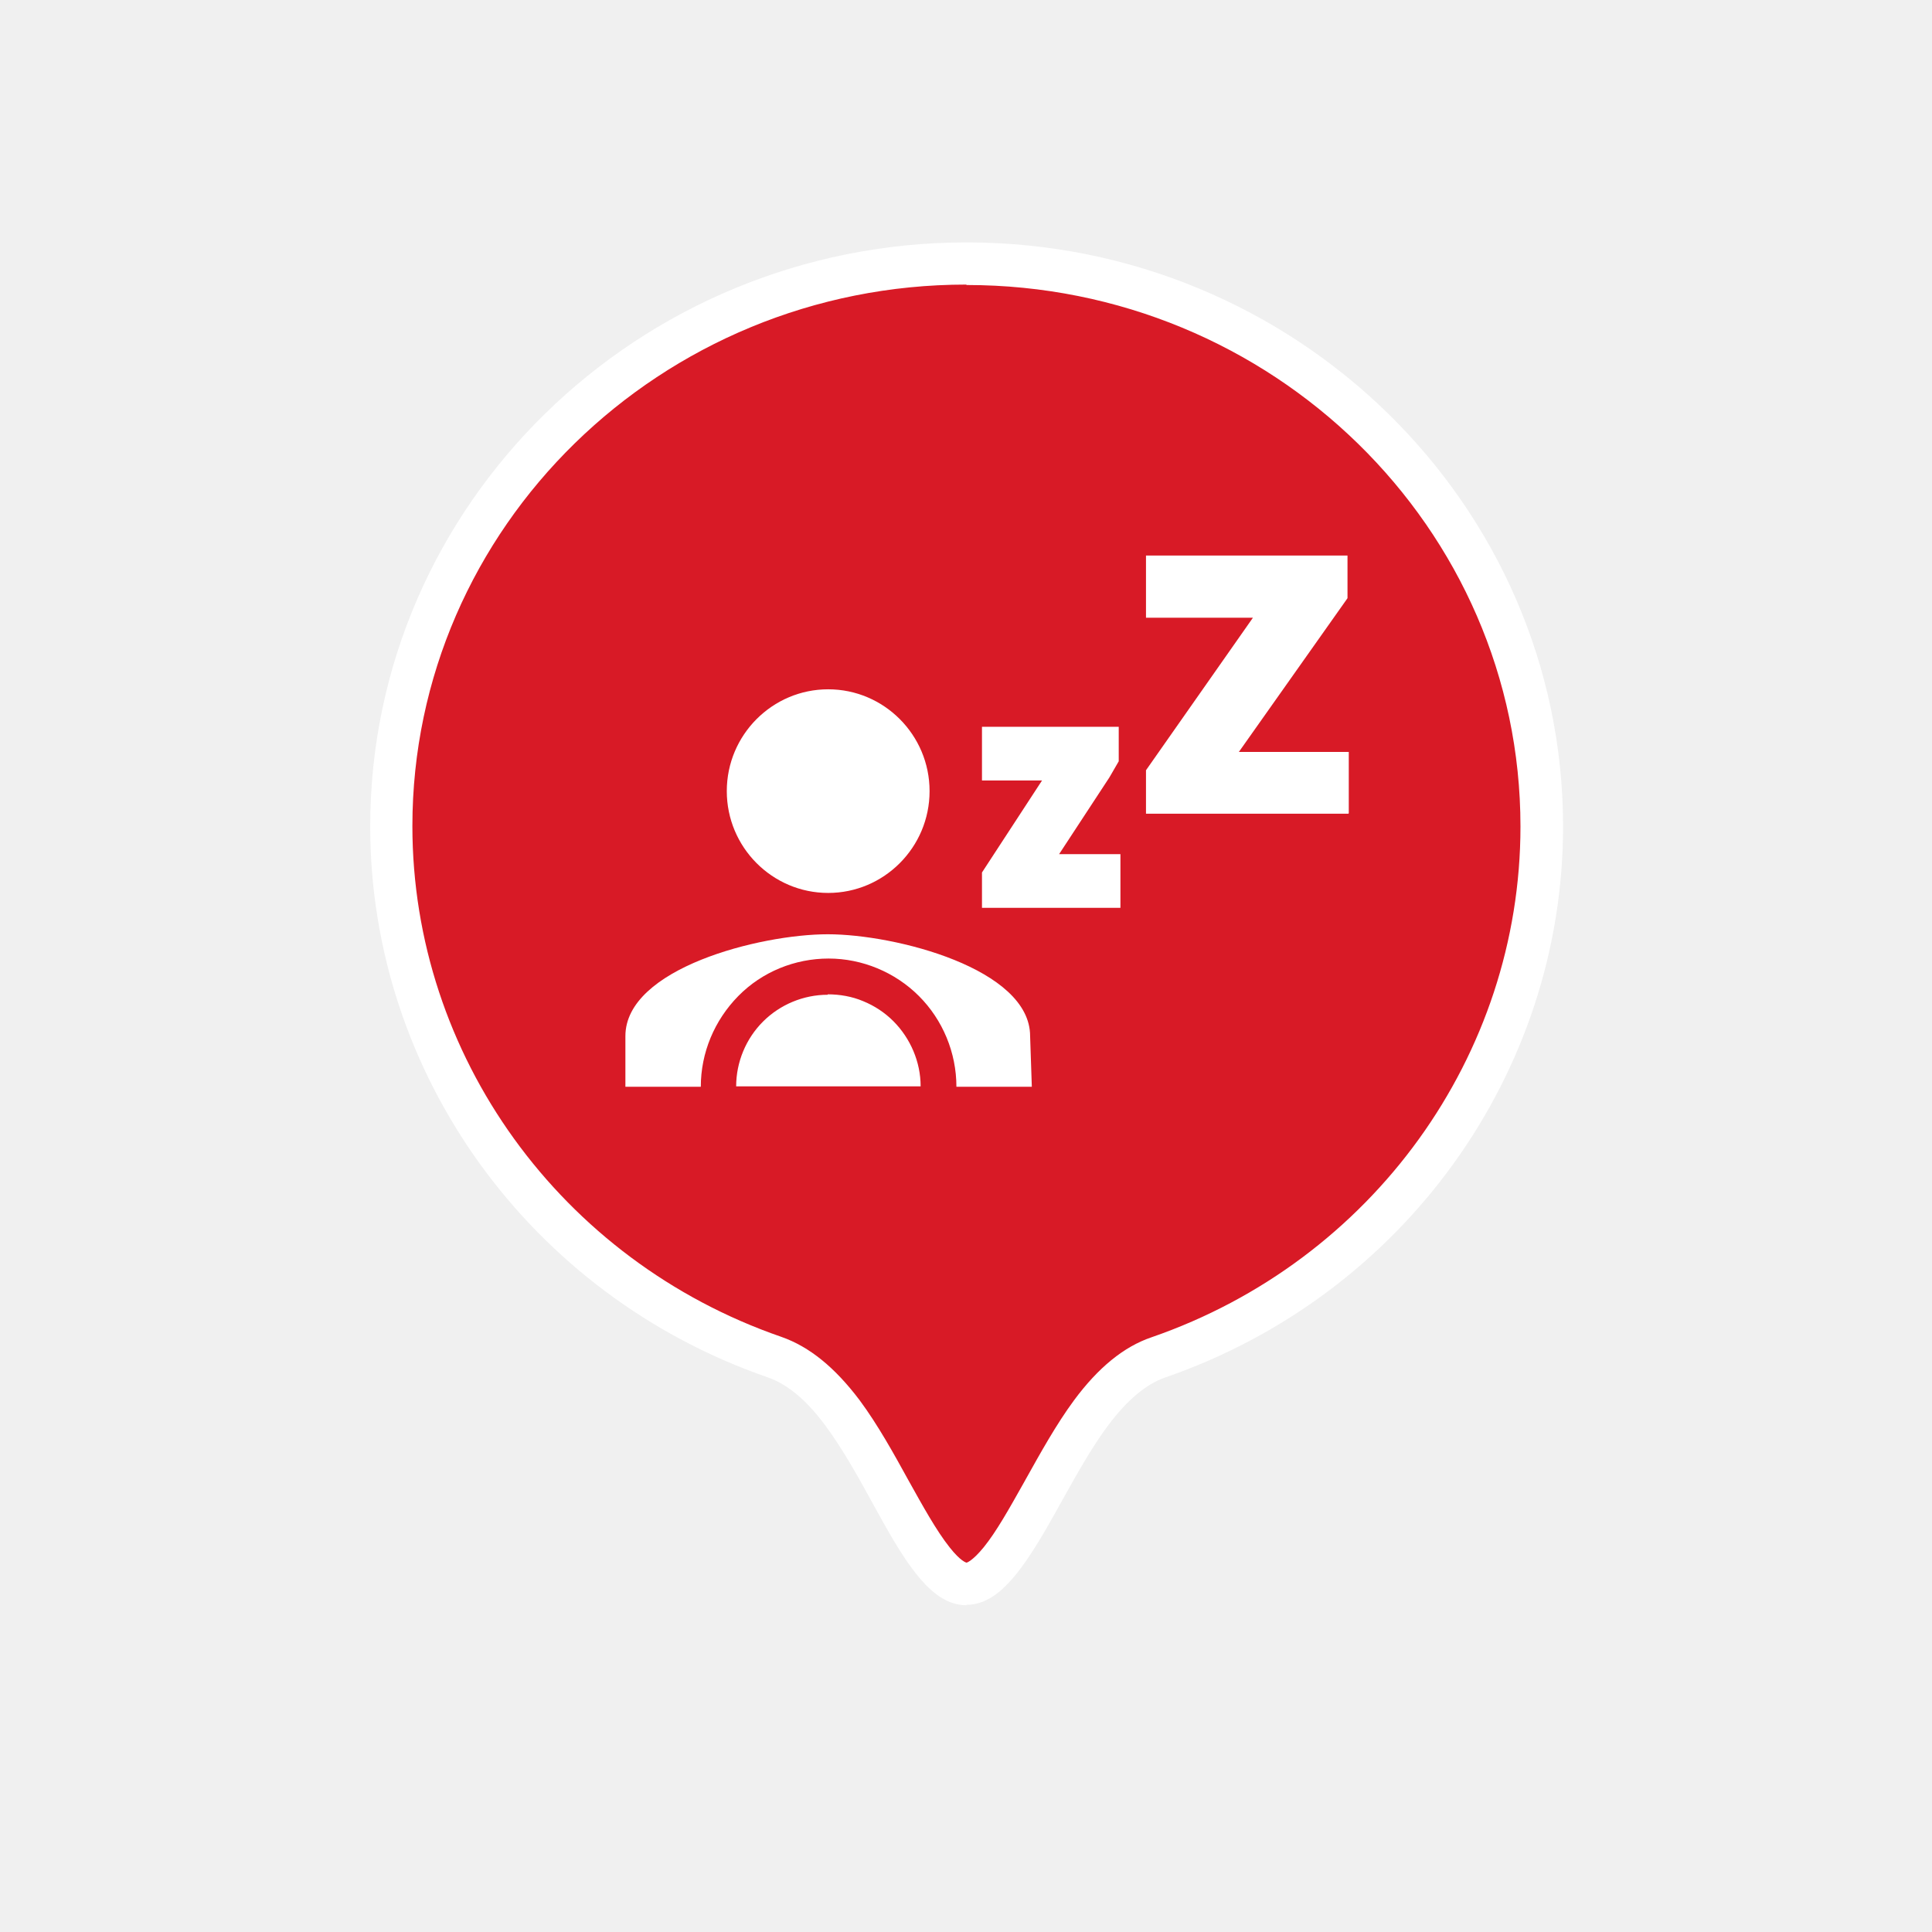
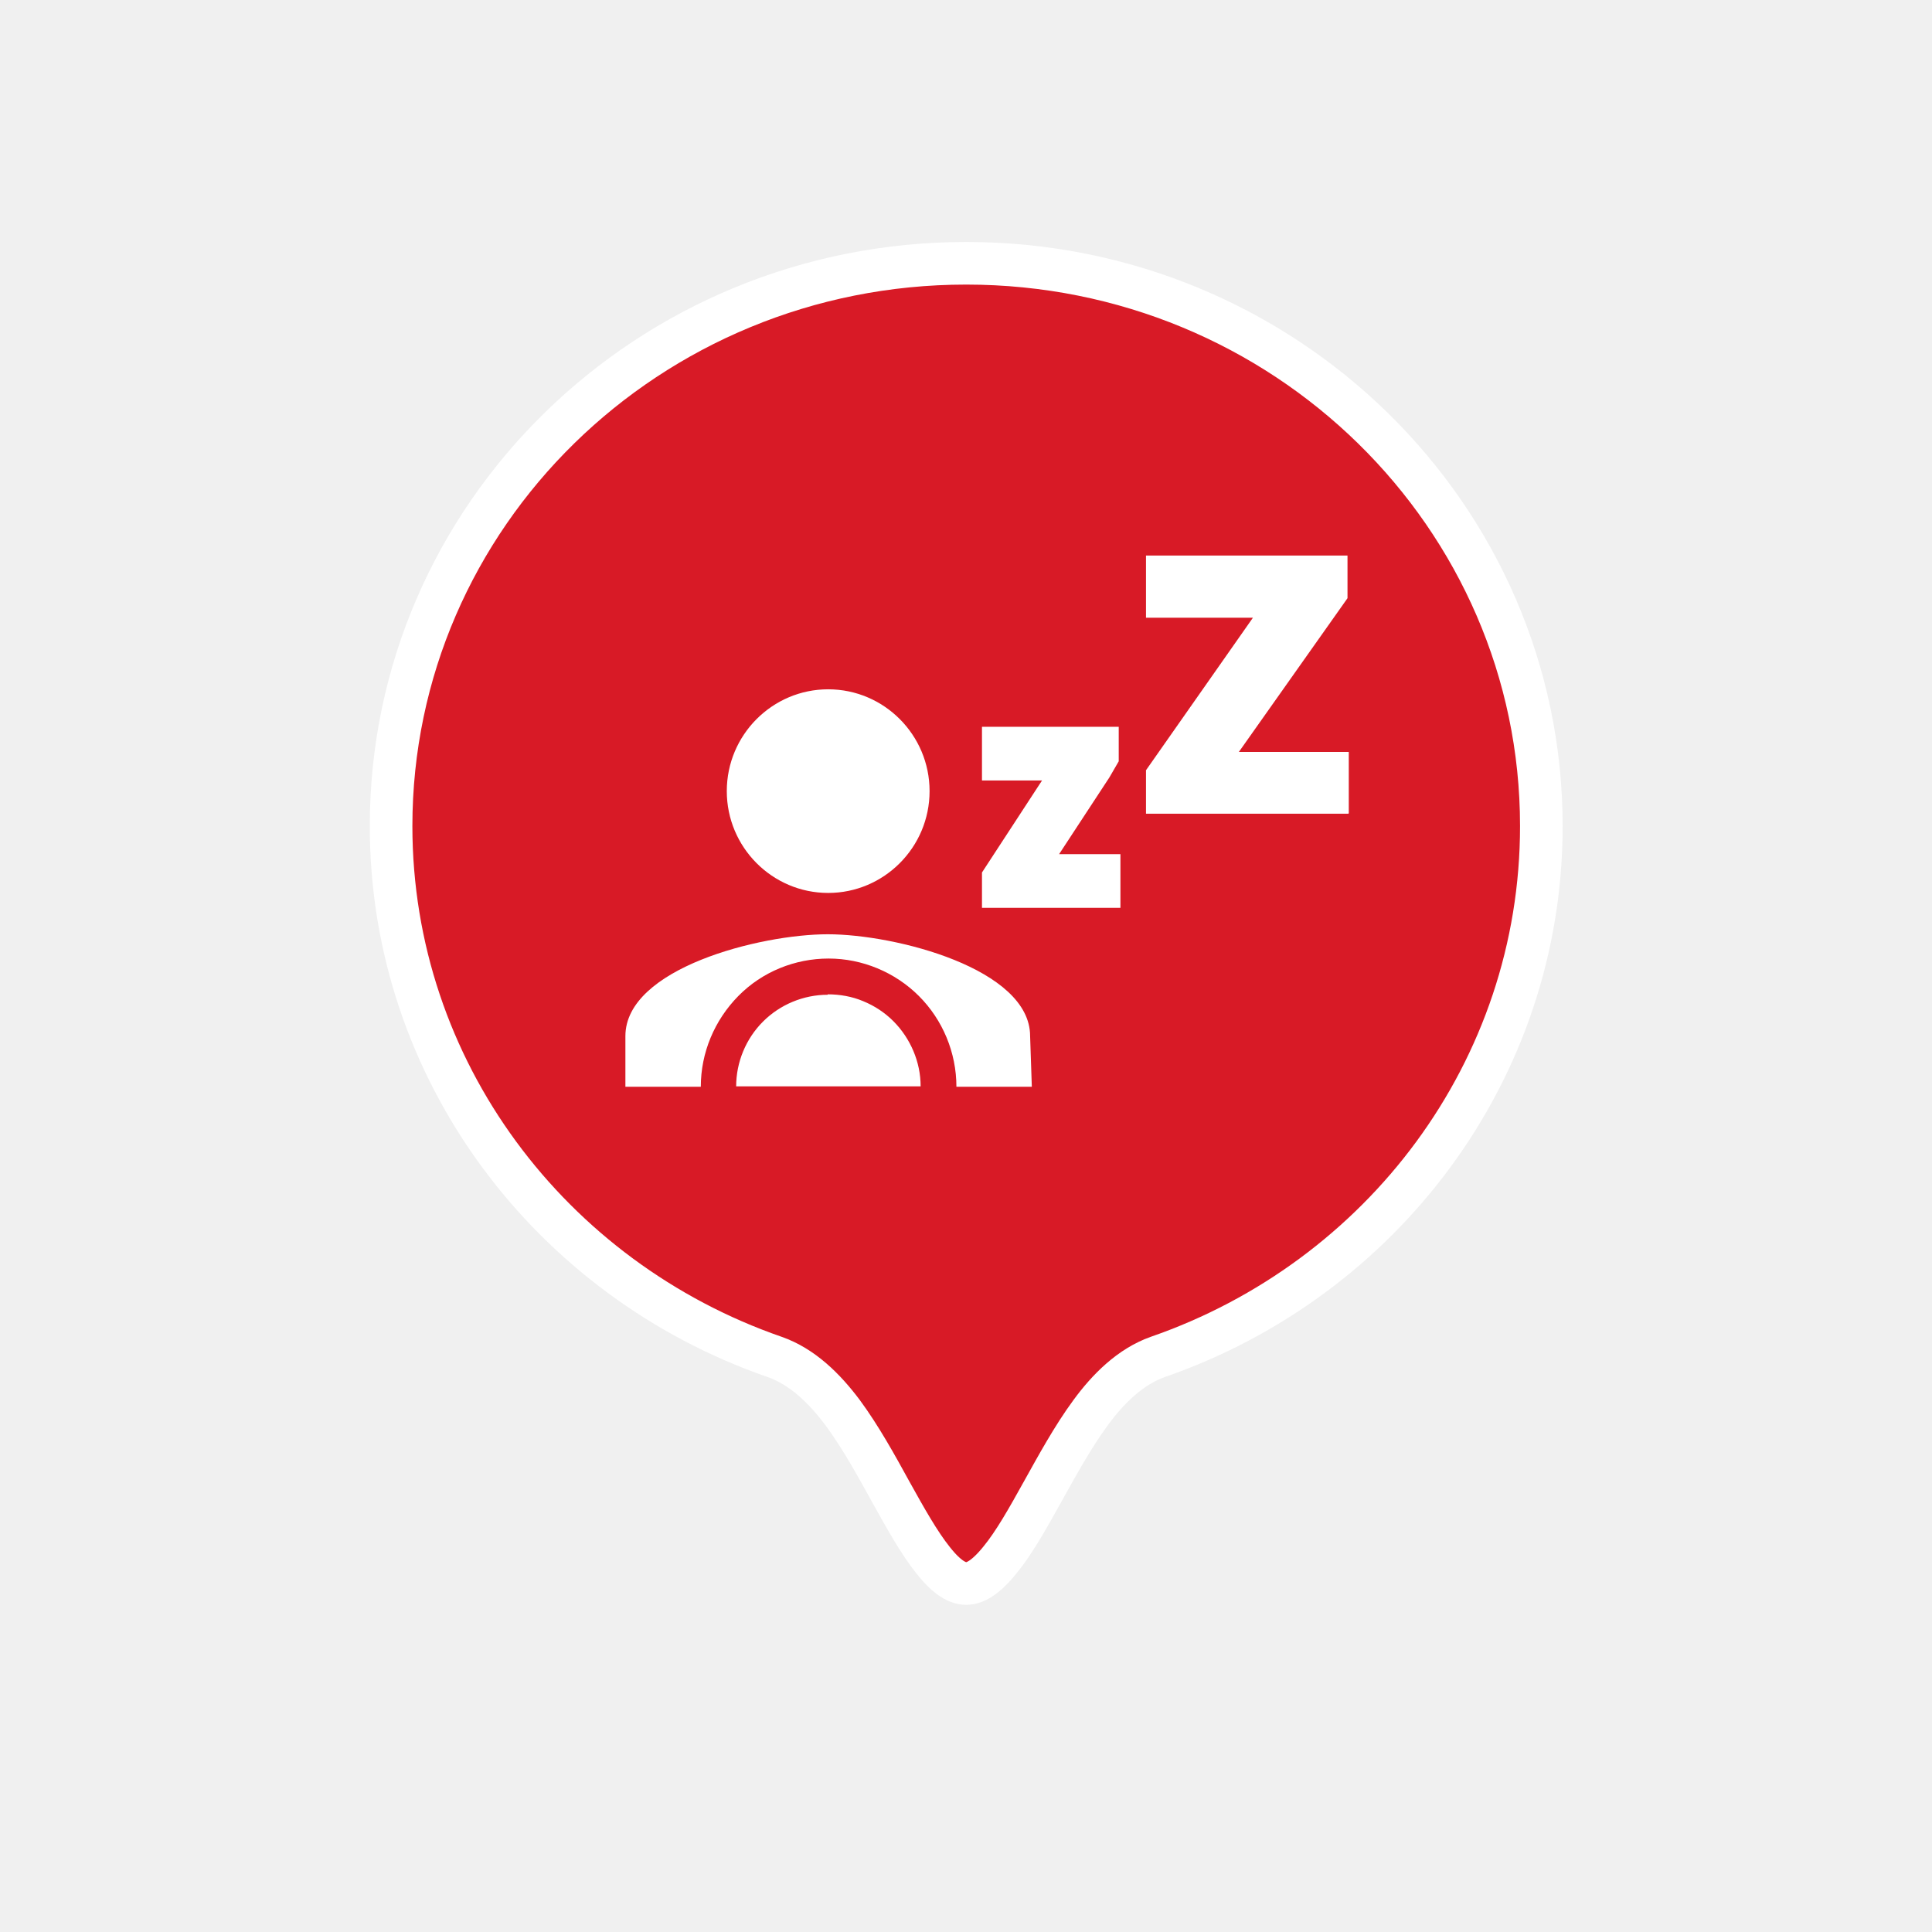
<svg xmlns="http://www.w3.org/2000/svg" id="Layer_1" version="1.1" viewBox="0 0 45.35 45.35">
  <defs>
    <style>
      .st0 {
-         fill: none;
-       }
- 
-       .st1 {
        fill-rule: evenodd;
      }

-       .st1, .st2 {
+       .st0, .st1 {
        fill: #fff;
      }

-       .st3 {
+       .st2 {
        fill: #d81a26;
+         stroke: #fff;
      }
    </style>
  </defs>
-   <rect class="st0" x="8.68" y="5.68" width="28" height="32" />
-   <path class="st3" d="M22.68,6.18c7.47,0,13.5,5.93,13.5,13.21,0,5.75-3.75,10.64-9,12.46-.65.23-1.17.75-1.58,1.31-.42.57-.79,1.25-1.13,1.86-.35.63-.67,1.2-1,1.6-.34.42-.59.55-.79.55s-.45-.13-.78-.55c-.32-.4-.64-.97-.99-1.6-.34-.62-.71-1.29-1.13-1.86-.42-.56-.94-1.08-1.6-1.31-5.25-1.82-9-6.72-9-12.46,0-7.29,6.03-13.21,13.5-13.21Z" />
-   <path class="st2" d="M22.68,37.68c-.53,0-.92-.42-1.17-.73-.36-.45-.7-1.07-1.03-1.67-.36-.66-.71-1.28-1.1-1.81-.45-.61-.9-.98-1.36-1.14-5.58-1.93-9.33-7.13-9.33-12.93,0-7.56,6.28-13.71,14-13.71s14,6.15,14,13.71c0,5.8-3.75,11-9.33,12.93-.46.16-.9.53-1.35,1.13-.38.51-.72,1.12-1.05,1.71l-.05.09c-.38.69-.7,1.24-1.04,1.67-.26.32-.65.74-1.18.74h0ZM22.68,6.68c-7.17,0-13,5.7-13,12.71,0,5.38,3.48,10.2,8.66,11.99.66.23,1.26.72,1.84,1.49.43.58.81,1.27,1.14,1.87.34.61.66,1.19.97,1.58.26.33.39.36.4.36,0,0,.13-.03.4-.36.3-.37.59-.89.95-1.53l.05-.09c.33-.59.7-1.26,1.12-1.83.57-.77,1.17-1.26,1.82-1.48,5.18-1.79,8.66-6.61,8.66-11.99,0-7.01-5.83-12.71-13-12.71h0Z" />
-   <path class="st2" d="M26.3,21.31h-3.25v-.83l1.41-2.16h-1.41v-1.26h3.21v.81l-.22.38-1.18,1.8h1.44s0,1.26,0,1.26ZM31.65,19.1h-4.75v-1.02l2.51-3.58h-2.51v-1.46h4.73v1l-.02.03-2.53,3.58h2.58v1.44h0Z" />
-   <path class="st1" d="M21.82,18.57c0,1.32-1.07,2.39-2.38,2.39s-2.38-1.07-2.38-2.39,1.07-2.39,2.38-2.39,2.38,1.07,2.38,2.39ZM24.18,24.32c0-1.58-3.16-2.39-4.75-2.39s-4.75.8-4.75,2.39v1.19h1.77c0-.8.32-1.56.88-2.13s1.33-.88,2.12-.88,1.56.32,2.12.88.88,1.33.88,2.13h1.77s-.04-1.19-.04-1.19ZM19.43,23.35c-.57,0-1.12.23-1.52.63-.4.4-.63.95-.63,1.52h4.33c0-.29-.06-.57-.17-.83s-.27-.5-.47-.7c-.2-.2-.44-.36-.71-.47-.26-.11-.55-.16-.83-.16h0Z" />
+   <path class="st2" d="M22.68,6.18c7.47,0,13.5,5.93,13.5,13.21,0,5.75-3.75,10.64-9,12.46-.65.23-1.17.75-1.58,1.31-.42.57-.79,1.25-1.13,1.86-.35.63-.67,1.2-1,1.6-.34.42-.59.55-.79.55s-.45-.13-.78-.55c-.32-.4-.64-.97-.99-1.6-.34-.62-.71-1.29-1.13-1.86-.42-.56-.94-1.08-1.6-1.31-5.25-1.82-9-6.72-9-12.46,0-7.29,6.03-13.21,13.5-13.21Z" />
+   <path class="st1" d="M26.3,21.31h-3.25v-.83l1.41-2.16h-1.41v-1.26h3.21v.81l-.22.38-1.18,1.8h1.44v1.26ZM31.65,19.1h-4.75v-1.02l2.51-3.58h-2.51v-1.46h4.73v1l-.02.03-2.53,3.58h2.58v1.44h0Z" />
+   <path class="st0" d="M21.82,18.57c0,1.32-1.07,2.39-2.38,2.39s-2.38-1.07-2.38-2.39,1.07-2.39,2.38-2.39,2.38,1.07,2.38,2.39ZM24.18,24.32c0-1.58-3.16-2.39-4.75-2.39s-4.75.8-4.75,2.39v1.19h1.77c0-.8.32-1.56.88-2.13s1.33-.88,2.12-.88,1.56.32,2.12.88.88,1.33.88,2.13h1.77s-.04-1.19-.04-1.19ZM19.43,23.35c-.57,0-1.12.23-1.52.63s-.63.95-.63,1.52h4.33c0-.29-.06-.57-.17-.83s-.27-.5-.47-.7c-.2-.2-.44-.36-.71-.47-.26-.11-.55-.16-.83-.16h0Z" />
</svg>
